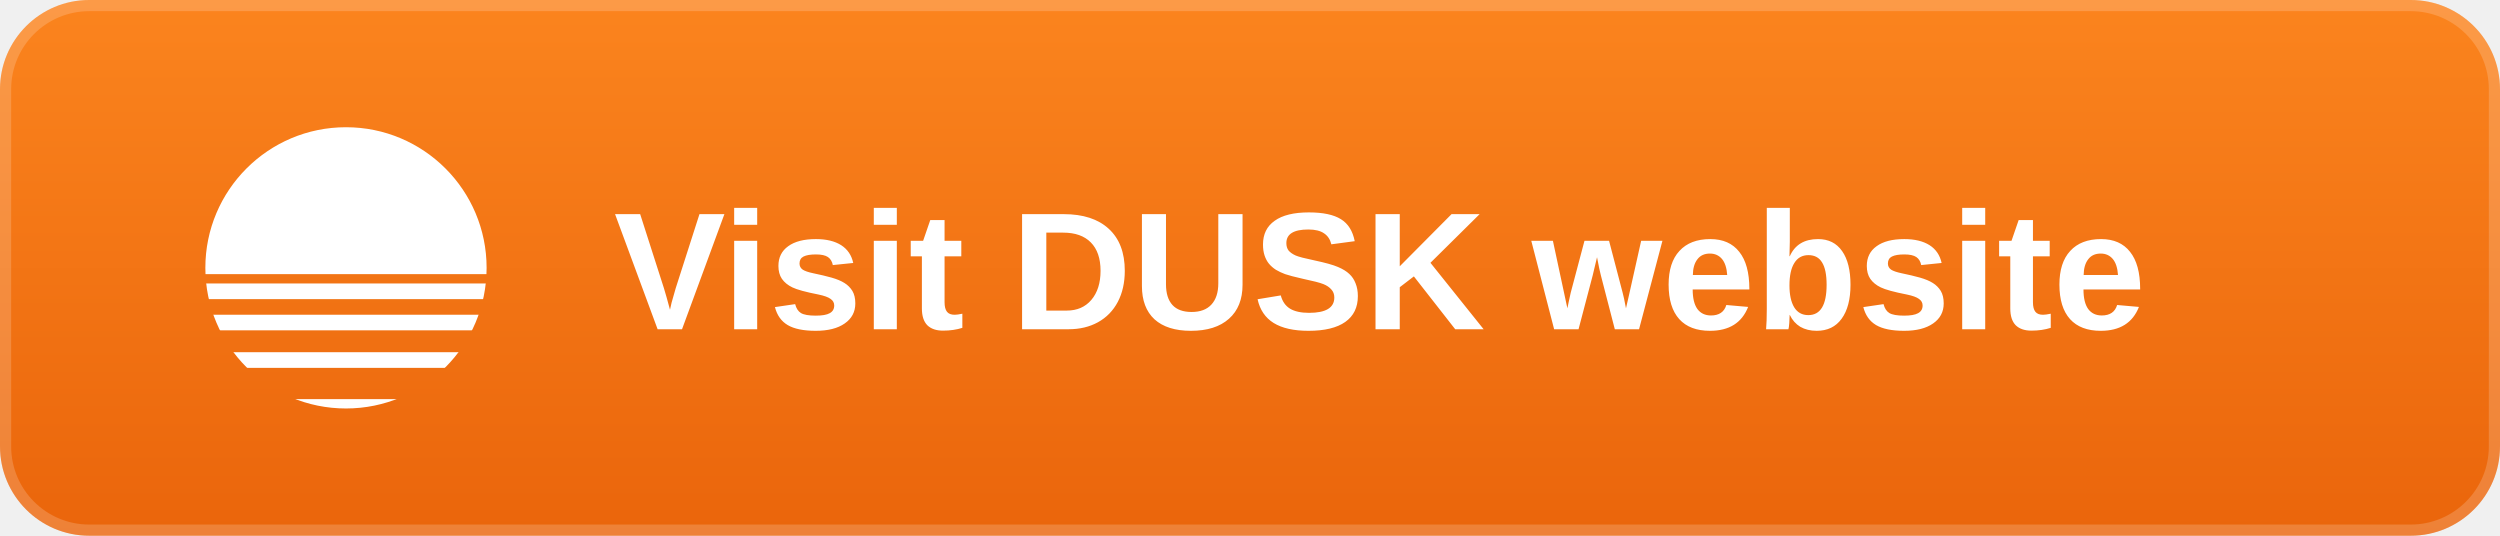
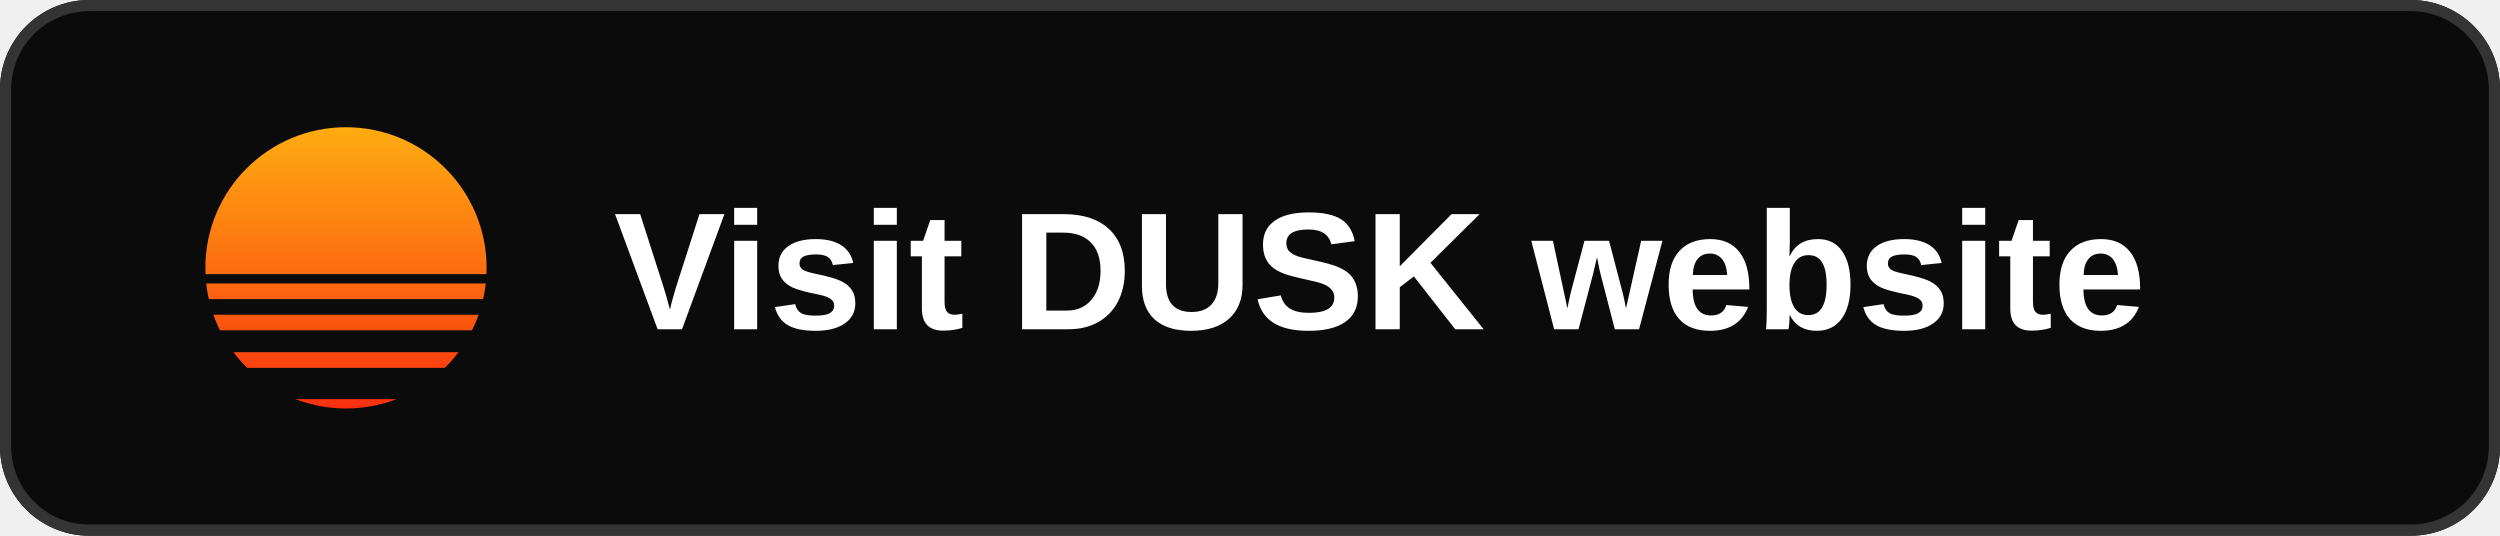
<svg xmlns="http://www.w3.org/2000/svg" width="224" height="48" viewBox="0 0 224 48" role="img" aria-labelledby="title">
  <defs>
-     <linearGradient id="orange" x1="0" y1="0" x2="0" y2="1">
-       <stop offset="0" stop-color="#fb841e" />
-       <stop offset="1" stop-color="#ea650b" />
+     <linearGradient id="sunset" x1="0" y1="0" x2="0" y2="1">
+       <stop offset="0" stop-color="#ffac11" />
+       <stop offset="1" stop-color="#fa3010" />
    </linearGradient>
    <mask id="sun-stripes" maskUnits="userSpaceOnUse" x="0" y="0" width="100" height="100">
      <rect width="100" height="100" fill="#fff" />
      <g fill="#000">
        <rect y="52" width="100" height="3" />
        <rect y="60" width="100" height="5" />
        <rect y="70" width="100" height="7" />
        <rect y="82" width="100" height="10" />
        <rect y="96" width="100" height="4" />
      </g>
    </mask>
  </defs>
-   <rect width="224" height="48" rx="8" fill="url(#orange)" />
-   <rect x="0.5" y="0.5" width="223" height="47" rx="7.5" fill="none" stroke="#fff" stroke-opacity=".18" />
+   <rect width="224" height="48" rx="8" fill="#0b0b0b" />
+   <rect x="0.5" y="0.5" width="223" height="47" rx="7.5" fill="none" stroke="#343434" />
  <g transform="translate(17 10) scale(.28)">
-     <circle cx="50" cy="50" r="45" mask="url(#sun-stripes)" fill="#fff" />
+     <circle cx="50" cy="50" r="45" mask="url(#sun-stripes)" fill="url(#sunset)" />
  </g>
  <text x="55" y="29.5" fill="#fff" font-family="Segoe UI, Arial, sans-serif" font-size="15" font-weight="600">Visit DUSK website</text>
</svg>
